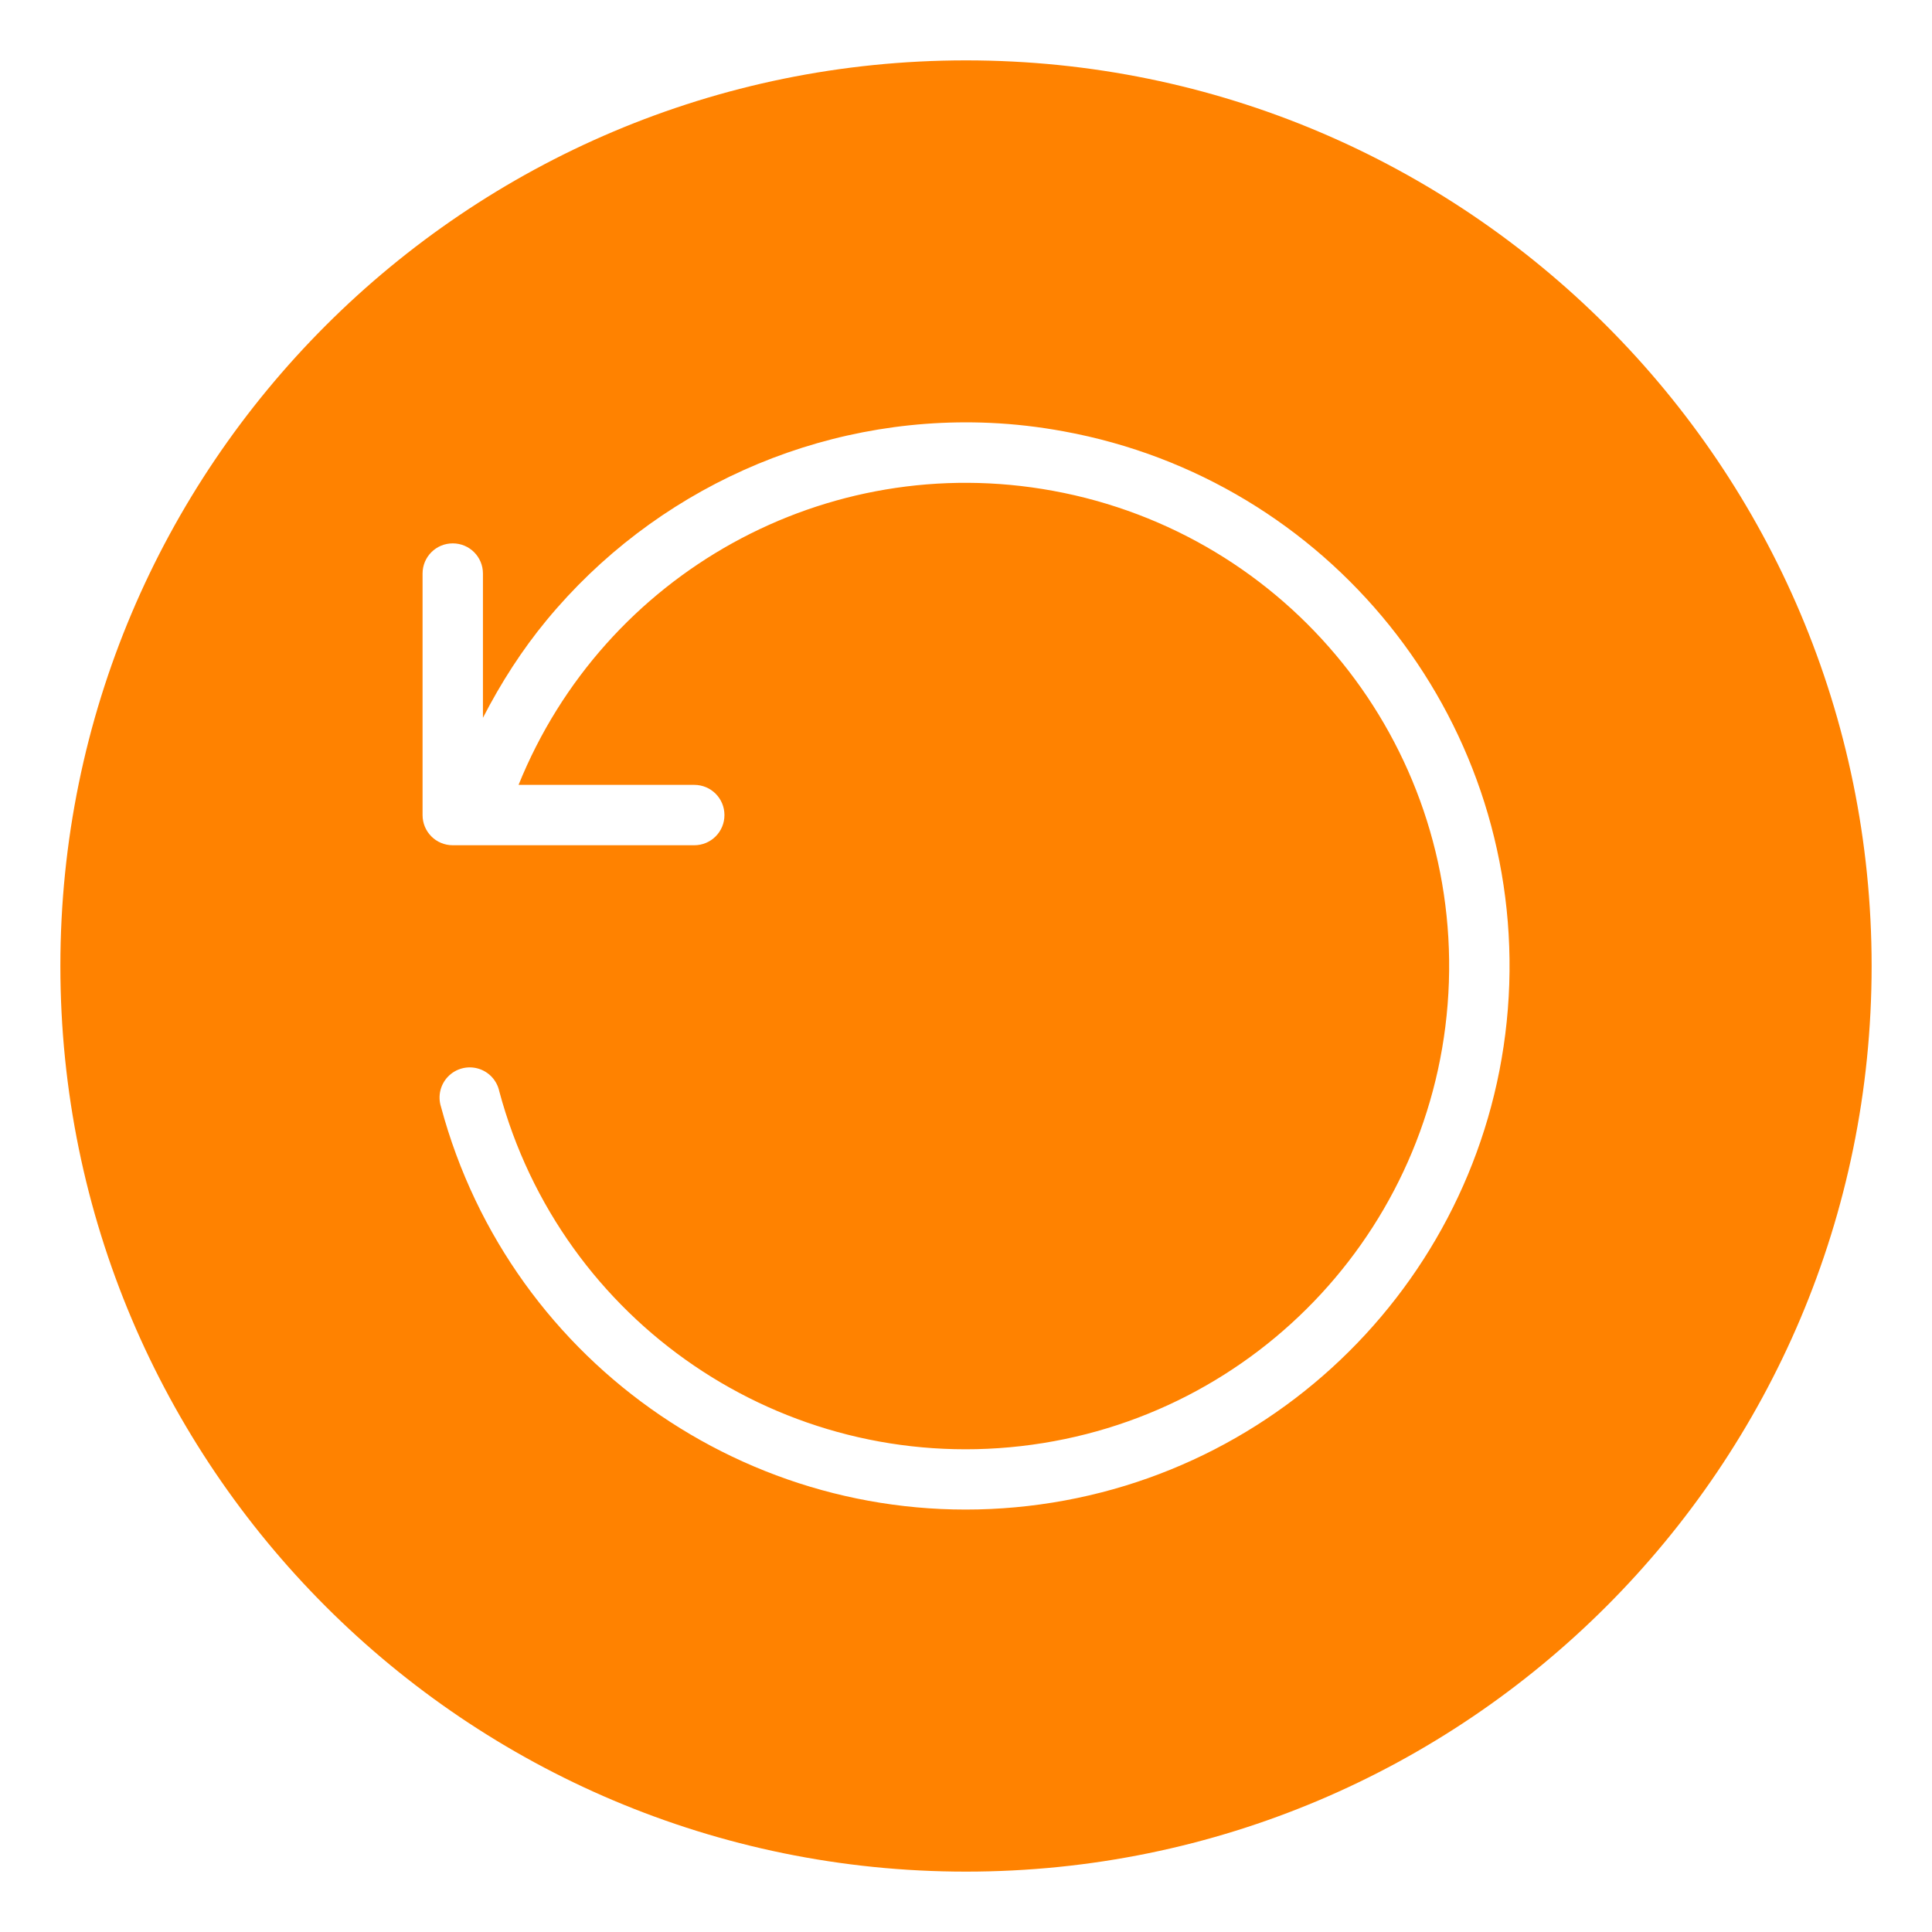
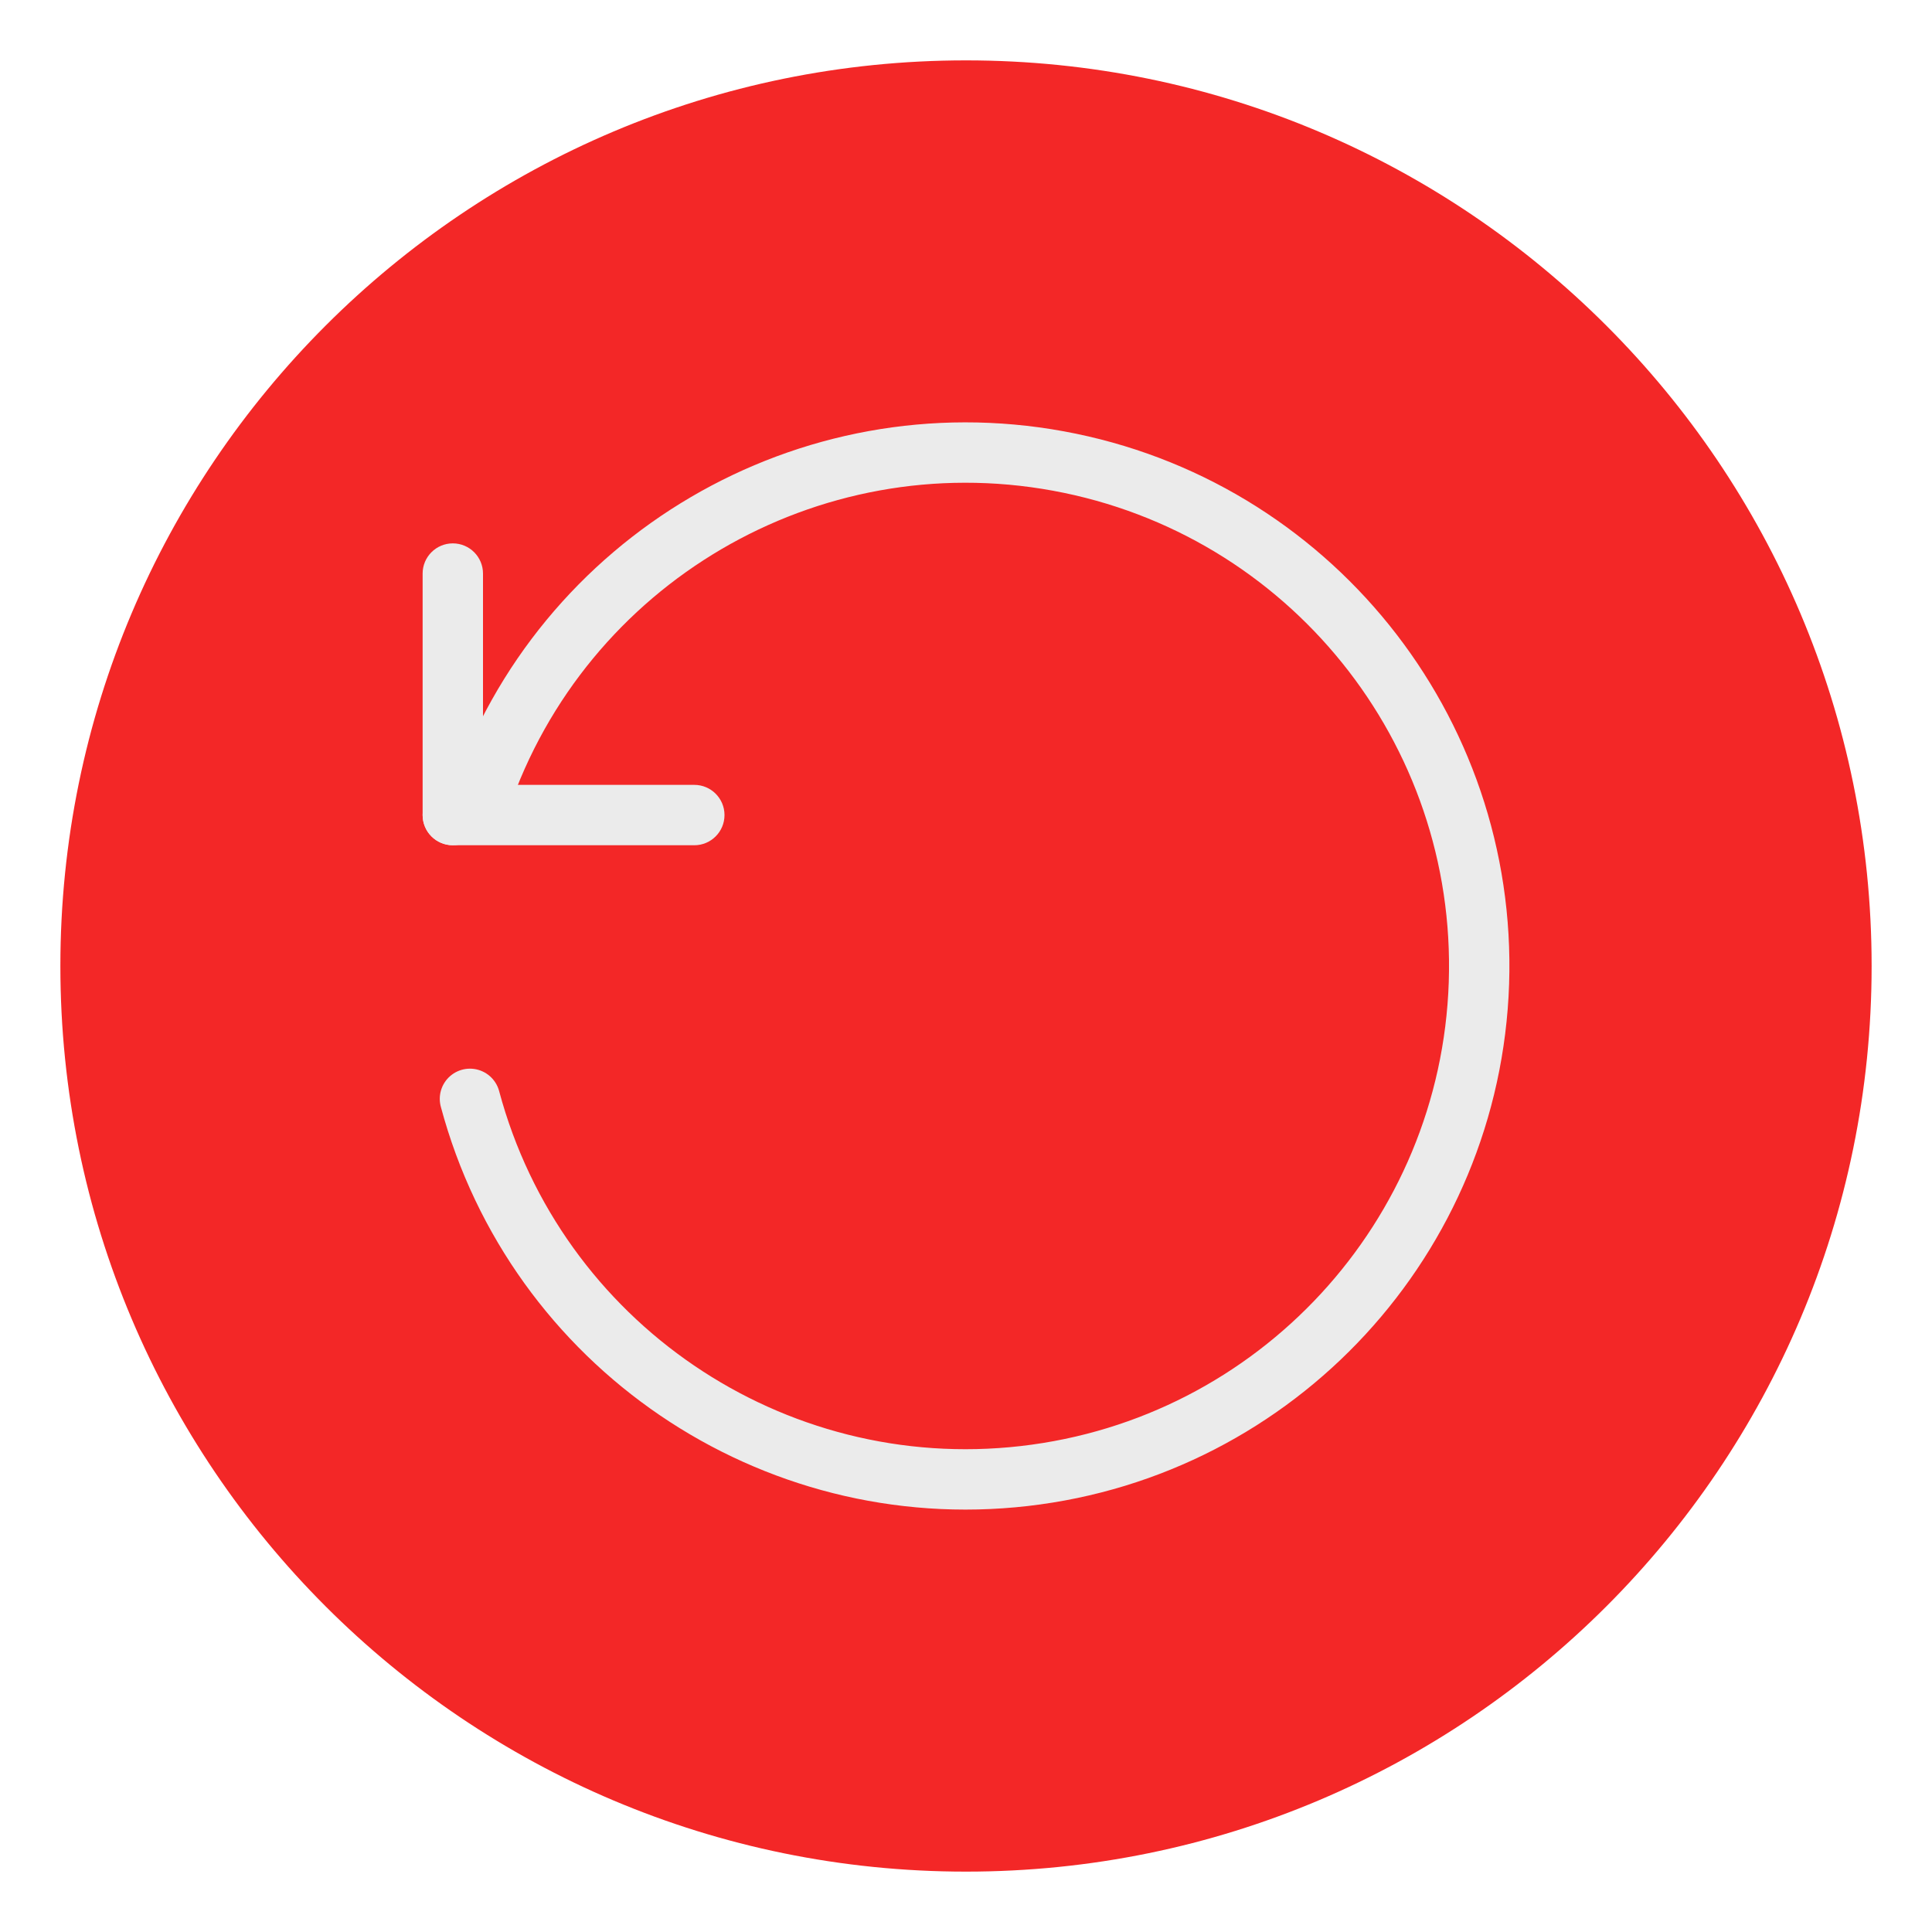
<svg xmlns="http://www.w3.org/2000/svg" width="32" height="32" version="1.1" id="svg17">
  <defs id="defs5">
    <style id="current-color-scheme" type="text/css">.ColorScheme-Text {
        color:#31363b;
      }
      .ColorScheme-Background{
        color:#E9E8E8;
      }
      .ColorScheme-ViewText {
        color:#31363b;
      }
      .ColorScheme-ViewBackground{
        color:#ffffff;
      }
      .ColorScheme-ViewHover {
        color:#000000;
      }
      .ColorScheme-ViewFocus{
        color:#5a5a5a;
      }
      .ColorScheme-ButtonText {
        color:#31363b;
      }
      .ColorScheme-ButtonBackground{
        color:#E9E8E8;
      }
      .ColorScheme-ButtonHover {
        color:#1489ff;
      }
      .ColorScheme-ButtonFocus{
        color:#2B74C7;
      }</style>
+     <style type="text/css" id="current-color-scheme-3">.ColorScheme-Text {
+         color:#31363b;
+       }
+       .ColorScheme-Background{
+         color:#E9E8E8;
+       }
+       .ColorScheme-ViewText {
+         color:#31363b;
+       }
+       .ColorScheme-ViewBackground{
+         color:#ffffff;
+       }
+       .ColorScheme-ViewHover {
+         color:#000000;
+       }
+       .ColorScheme-ViewFocus{
+         color:#5a5a5a;
+       }
+       .ColorScheme-ButtonText {
+         color:#31363b;
+       }
+       .ColorScheme-ButtonBackground{
+         color:#E9E8E8;
+       }
+       .ColorScheme-ButtonHover {
+         color:#1489ff;
+       }
+       .ColorScheme-ButtonFocus{
+         color:#2B74C7;
+       }</style>
+     <style id="style822" type="text/css">.ColorScheme-Text { color:#dedede; } .ColorScheme-Highlight { color:#5294e2; } .ColorScheme-ButtonBackground { color:#dedede; }</style>
+     <style id="style824" type="text/css" />
+     <style id="style826" type="text/css">.ColorScheme-Text { color:#dedede; } .ColorScheme-Highlight { color:#5294e2; } .ColorScheme-ButtonBackground { color:#dedede; }</style>
+     <style id="style828" type="text/css" />
  </defs>
-   <g transform="translate(118)" id="g15">
-     <rect x="-118" width="32" height="32" rx="0" ry="0" color="#333333" opacity="0" stroke-width="2" id="rect7" />
-     <path d="m-102 0c-8.829 0-16 7.171-16 16s7.171 16 16 16c8.828 0 16-7.171 16-16 0-8.828-7.171-16-16-16z" color="#000000" opacity="0" overflow="visible" id="path9" />
-     <path d="m-102 1a15 15 0 0 0-15 15 15 15 0 0 0 15 15 15 15 0 0 0 15-15 15 15 0 0 0-15-15zm0.393 6.004c0.408 0.018 0.817 0.065 1.228 0.141 4.384 0.803 7.526 4.702 7.377 9.156-0.149 4.455-3.545 8.135-7.973 8.643-4.428 0.508-8.567-2.308-9.721-6.613a0.5 0.5 0 1 1 0.965-0.258c1.027 3.834 4.699 6.331 8.643 5.879 3.943-0.452 6.953-3.717 7.086-7.684 0.133-3.967-2.655-7.424-6.559-8.139-3.756-0.688-7.434 1.369-8.85 4.871h2.91c0.277 0 0.5 0.223 0.5 0.5s-0.223 0.5-0.5 0.5h-4c-0.277 0-0.5-0.223-0.5-0.5v-4c0-0.277 0.223-0.5 0.5-0.5s0.5 0.223 0.5 0.5v2.389c0.299-0.581 0.648-1.125 1.055-1.617 1.774-2.148 4.485-3.393 7.338-3.268z" fill="#ff8200" id="path13" />
+   <g transform="translate(118)" id="system-reboot">
+     <g transform="translate(0,39)" id="g1182">
+       <circle style="opacity:1;fill:#f22626;fill-opacity:0.992;stroke:none;stroke-width:2.5;stroke-linecap:round;stroke-linejoin:round;stroke-miterlimit:4;stroke-dasharray:none;stroke-opacity:1" id="circle1139" cx="-102" cy="-23" r="15" />
+       <g id="g1147">
+         <rect style="opacity:1;fill:#ebebeb;fill-opacity:1;fill-rule:evenodd;stroke:none;stroke-width:1.118;stroke-linecap:round;stroke-linejoin:miter;stroke-miterlimit:4;stroke-dasharray:none;stroke-dashoffset:3;stroke-opacity:1;paint-order:stroke fill markers" id="rect1370" width="5" height="1" x="-30" y="-111" ry="0.5" transform="matrix(0,1,1,0,0,0)" />
+         <path d="m -59.613,-96.022 a 8.503,8.503 0 0 1 10.747,2.8 8.503,8.503 0 0 1 -1.189,11.042 8.503,8.503 0 0 1 -11.097,0.448 8.503,8.503 0 0 1 -2.075,-10.91" id="path1372" style="opacity:1;fill:none;fill-opacity:1;fill-rule:evenodd;stroke:#ebebeb;stroke-width:1;stroke-linecap:round;stroke-linejoin:miter;stroke-miterlimit:4;stroke-dasharray:none;stroke-dashoffset:3;stroke-opacity:1;paint-order:stroke fill markers" transform="rotate(-45)" />
+         <rect transform="scale(-1,1)" ry="0.5" y="-26" x="106" height="1" width="5" id="rect1374" style="opacity:1;fill:#ebebeb;fill-opacity:1;fill-rule:evenodd;stroke:none;stroke-width:1.118;stroke-linecap:round;stroke-linejoin:miter;stroke-miterlimit:4;stroke-dasharray:none;stroke-dashoffset:3;stroke-opacity:1;paint-order:stroke fill markers" />
+       </g>
+     </g>
+     <rect style="color:#333333;opacity:0;fill:#333333;stroke-width:2" id="rect101" ry="0" rx="0" height="32" width="32" y="0" x="-118" />
+     <path style="color:#000000;overflow:visible;opacity:0;fill:#333333" id="path103" overflow="visible" d="m -102,0 c -8.829,0 -16,7.171 -16,16 0,8.829 7.171,16 16,16 8.828,0 16,-7.171 16,-16 0,-8.828 -7.171,-16 -16,-16 z" />
  </g>
</svg>
